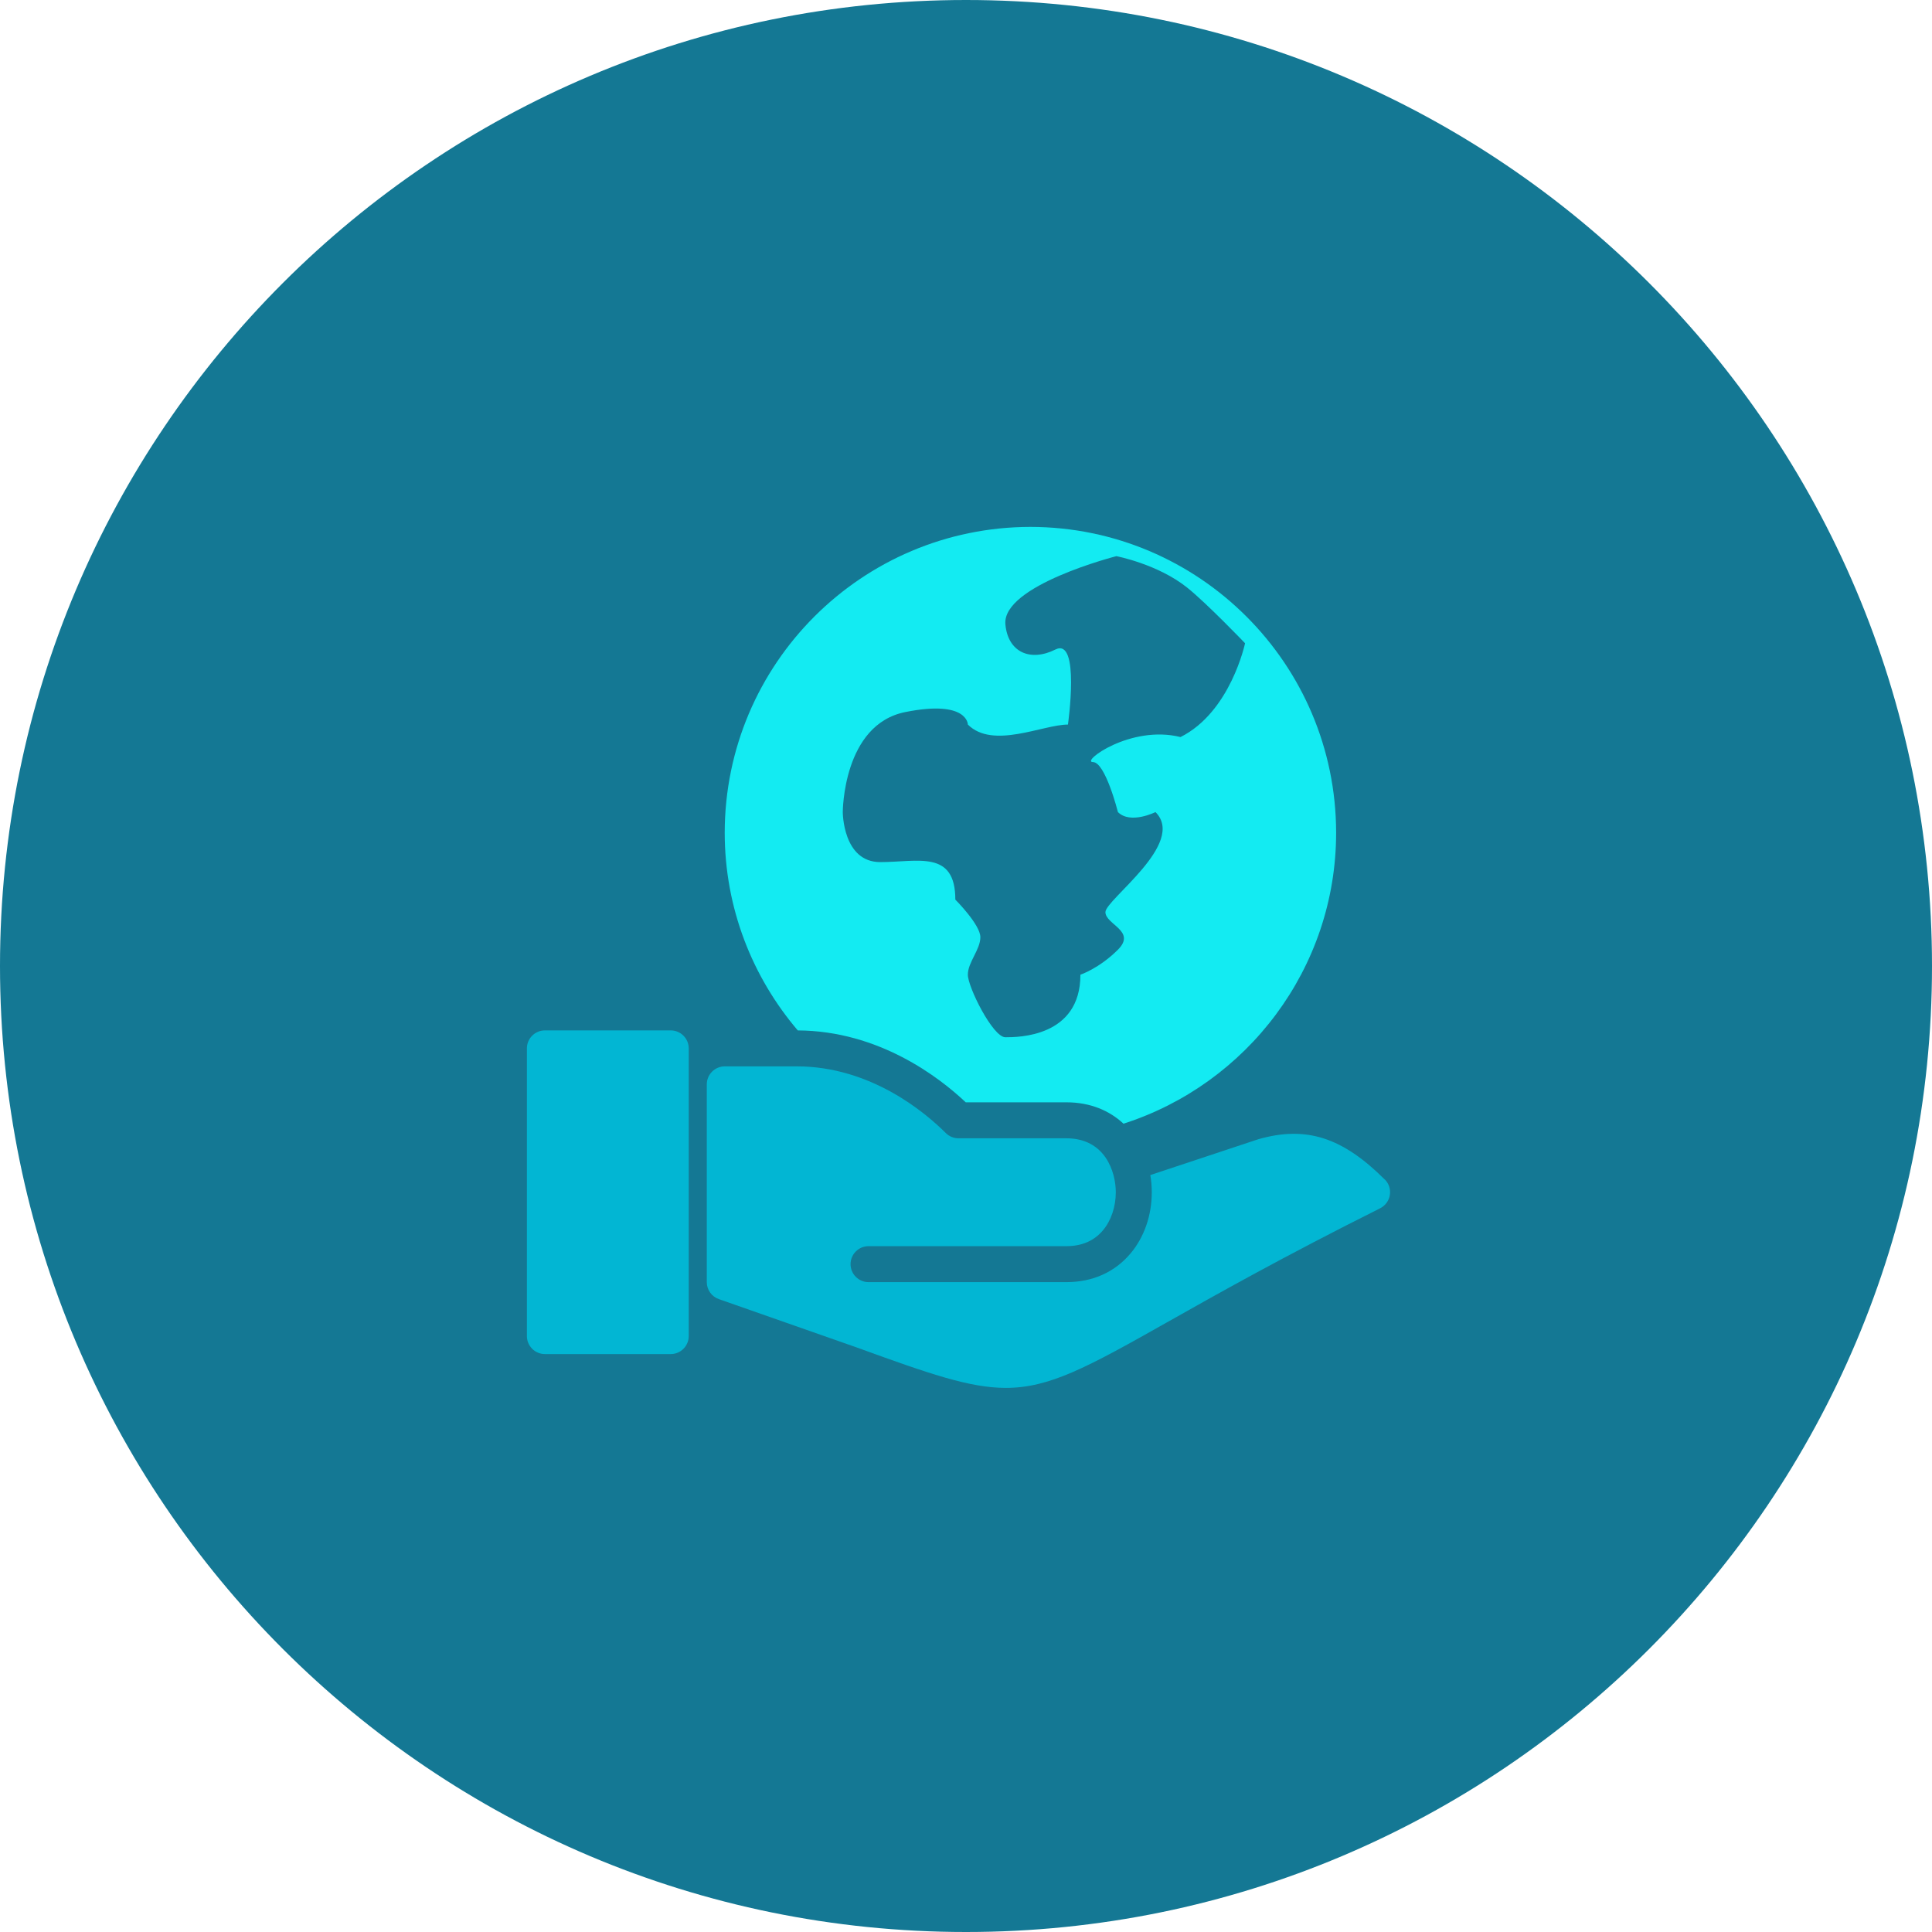
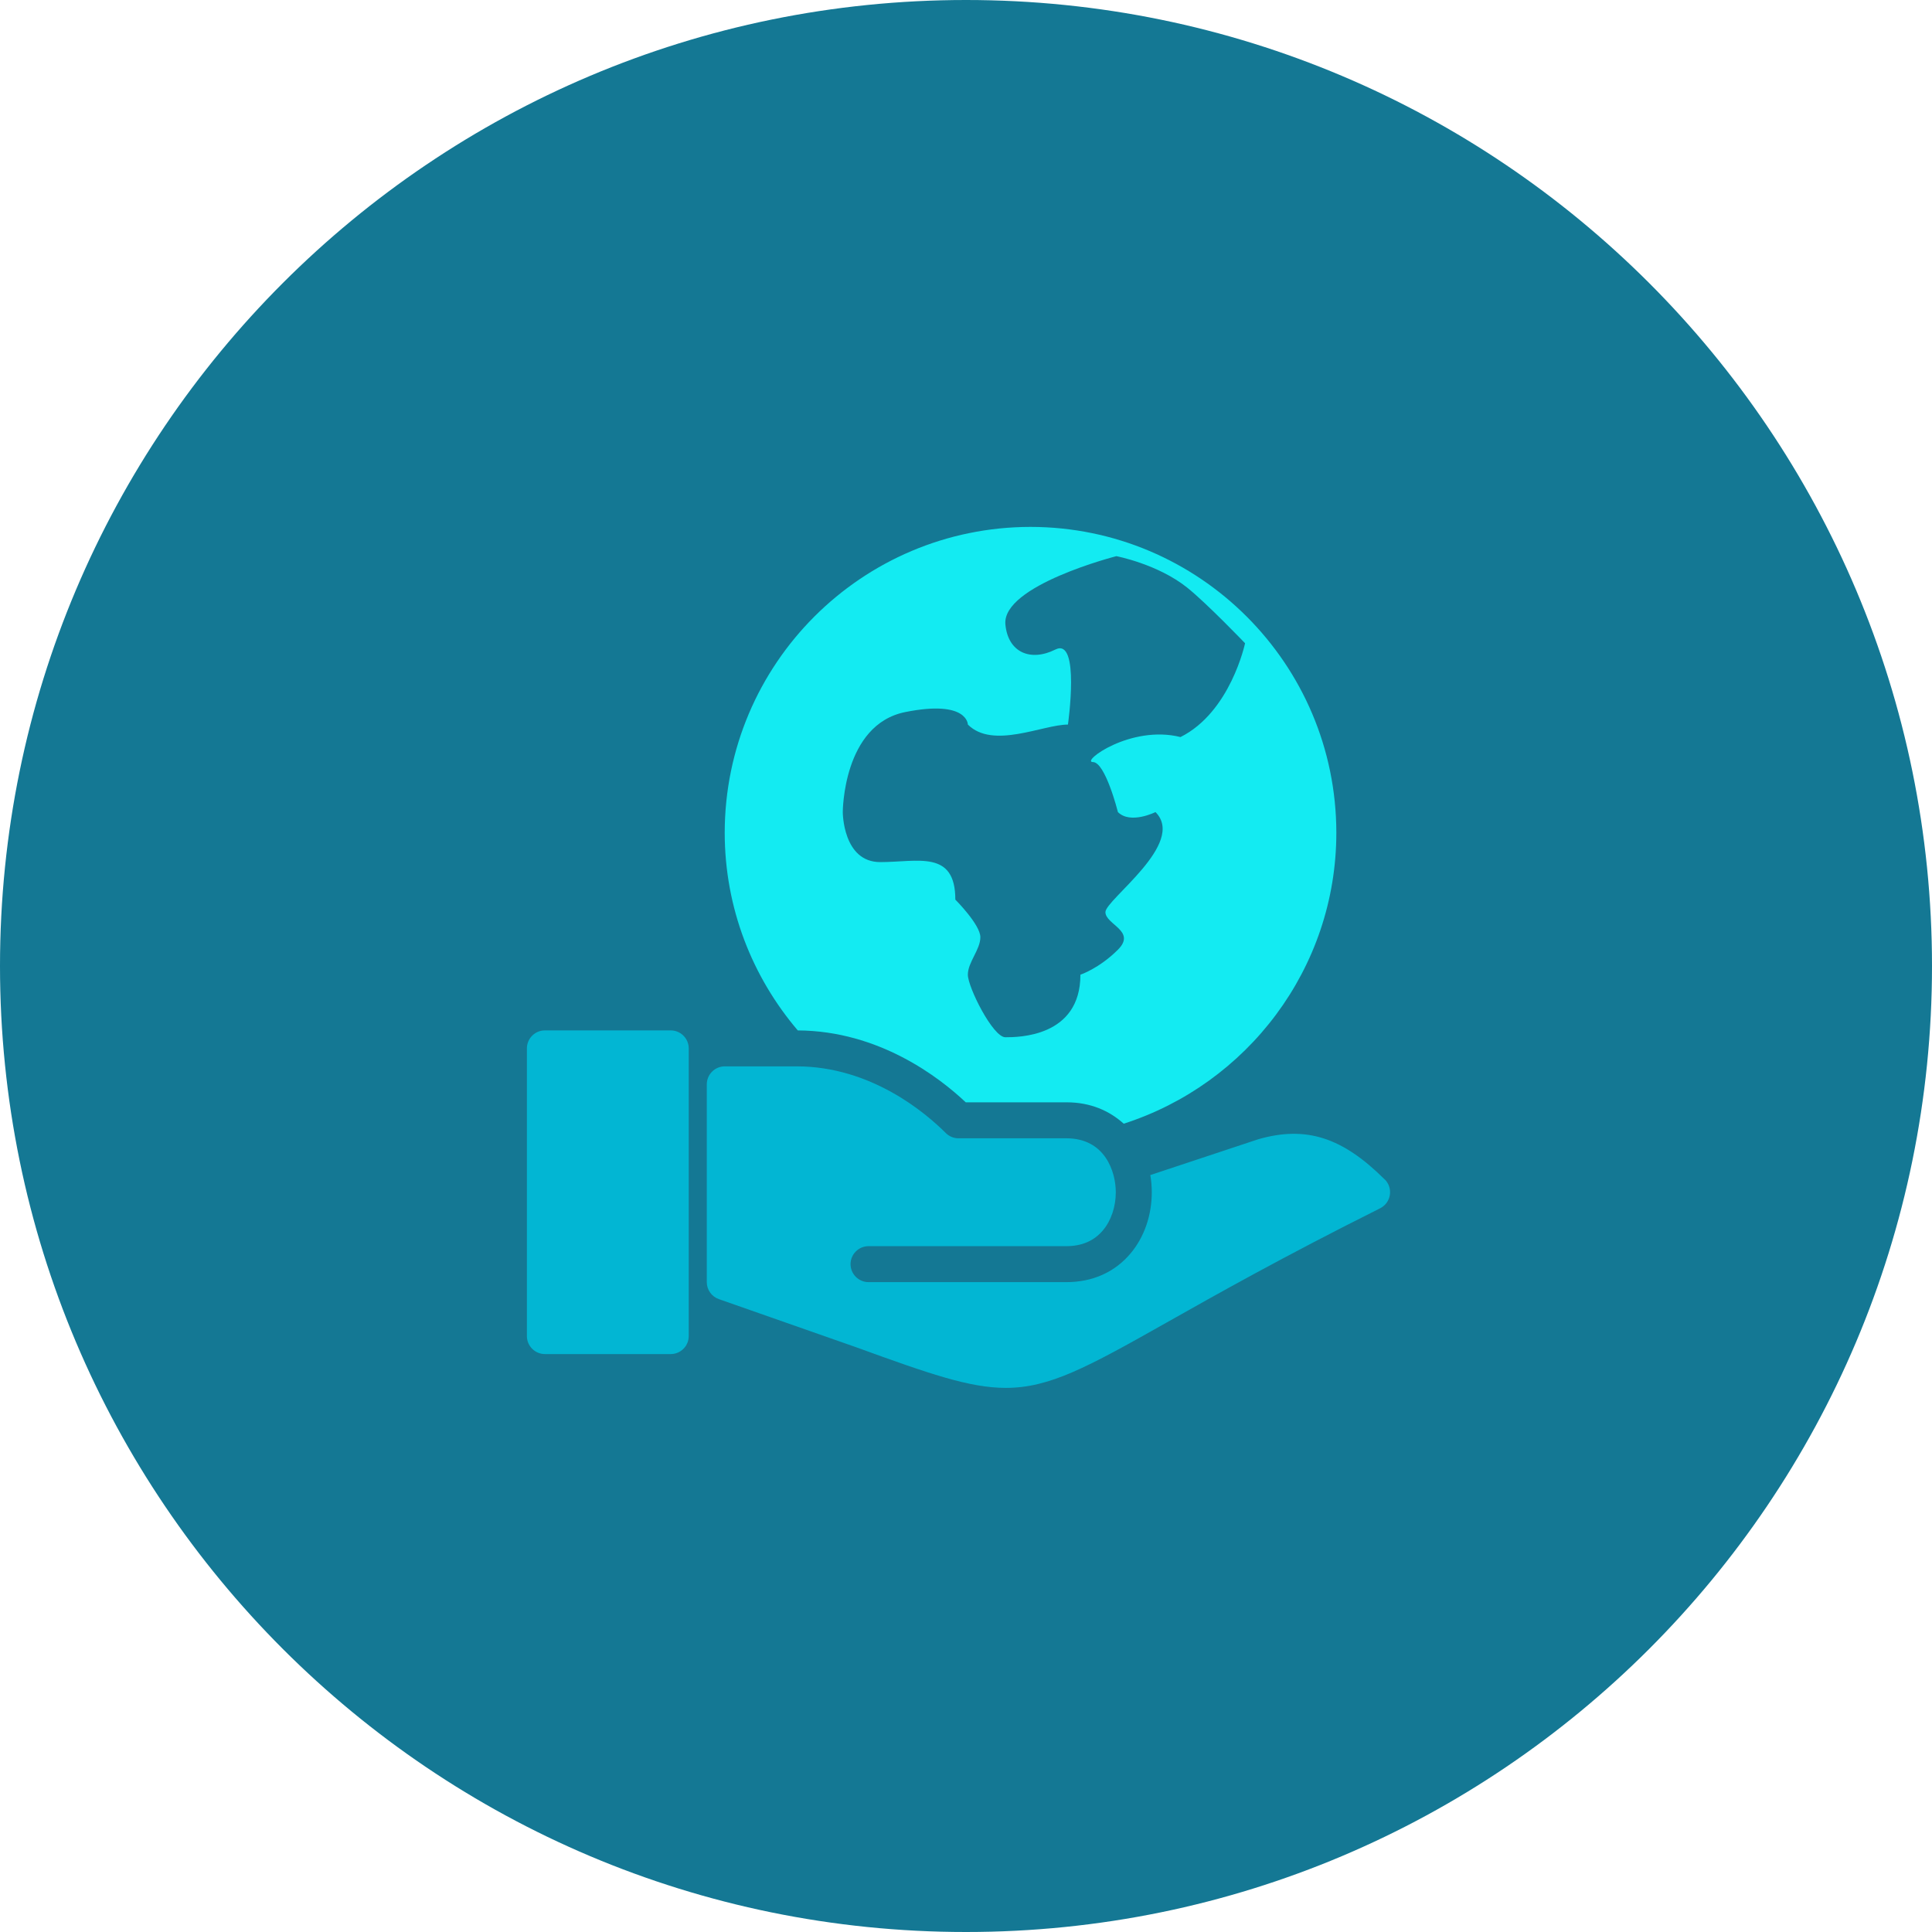
<svg xmlns="http://www.w3.org/2000/svg" width="90" height="90" fill-rule="evenodd">
  <circle fill="#147894" cx="45" cy="45" r="45" />
-   <path d="M42.174 33.17c2.913-.584 2.913.583 2.913.583 1.166 1.165 3.496 0 4.662 0 0 0 .583-4.08-.584-3.496s-2.208.13-2.33-1.167c-.17-1.82 5.17-3.182 5.17-3.182s1.925.367 3.298 1.465c.916.733 2.697 2.592 2.697 2.592s-.676 3.205-3.008 4.37c-2.33-.583-4.66 1.165-4.08 1.165s1.165 2.33 1.165 2.33c.584.583 1.75 0 1.75 0 1.456 1.456-2.332 4.08-2.332 4.66s1.458.875.583 1.75-1.748 1.165-1.748 1.165c0 2.914-2.914 2.914-3.496 2.914s-1.748-2.332-1.748-2.914.583-1.165.583-1.748-1.166-1.75-1.166-1.75c0-2.33-1.748-1.747-3.497-1.747S39.26 37.83 39.26 37.83s0-4.08 2.914-4.66M44.99 51.35h4.687c1.12 0 2.01.39 2.66.996 5.738-1.84 9.905-7.22 9.905-13.56A14.26 14.26 0 0 0 48 24.545a14.26 14.26 0 0 0-14.24 14.24c0 3.515 1.286 6.73 3.404 9.216 3.78.02 6.586 2.18 7.825 3.35" fill="#13ebf2" />
+   <path d="M42.174 33.17c2.913-.584 2.913.583 2.913.583 1.166 1.165 3.496 0 4.662 0 0 0 .583-4.08-.584-3.496s-2.208.13-2.33-1.167c-.17-1.82 5.17-3.182 5.17-3.182s1.925.367 3.298 1.465c.916.733 2.697 2.592 2.697 2.592s-.676 3.205-3.008 4.37c-2.33-.583-4.66 1.165-4.08 1.165s1.165 2.33 1.165 2.33c.584.583 1.75 0 1.75 0 1.456 1.456-2.332 4.08-2.332 4.66s1.458.875.583 1.75-1.748 1.165-1.748 1.165c0 2.914-2.914 2.914-3.496 2.914s-1.748-2.332-1.748-2.914.583-1.165.583-1.748-1.166-1.75-1.166-1.75c0-2.33-1.748-1.747-3.497-1.747s-1.746-2.33-1.746-2.33 0-4.08 2.914-4.66M45 51.35h4.687c1.12 0 2 .4 2.66.996 5.738-1.84 9.905-7.22 9.905-13.56A14.26 14.26 0 0 0 48 24.545a14.26 14.26 0 0 0-14.24 14.24c0 3.515 1.286 6.73 3.404 9.216 3.78.02 6.586 2.18 7.825 3.35" fill="#13ebf2" />
  <path d="M31.246 48h-5.864a.84.84 0 0 0-.837.838V62.24a.84.84 0 0 0 .837.838h5.864a.84.84 0 0 0 .838-.838V48.838a.84.84 0 0 0-.838-.838m33.262 6.947c-1.97-1.967-3.662-2.512-5.882-1.88l-5.04 1.672c.045.264.068.53.068.8 0 1.073-.347 2.082-.98 2.84-.736.882-1.773 1.348-3 1.348H40.46a.84.84 0 0 1-.838-.838.84.84 0 0 1 .838-.838h9.214c.724 0 1.3-.25 1.712-.745.376-.45.592-1.095.592-1.767 0-.934-.485-2.513-2.304-2.513H44.65a.84.84 0 0 1-.592-.245c-.934-.934-3.48-3.106-6.946-3.106h-3.35a.84.84 0 0 0-.837.838v9.214c0 .36.23.68.572.794l6.422 2.252c3.358 1.22 5.245 1.88 6.937 1.88 2.03 0 3.783-.95 7.46-3.027 2.293-1.294 5.432-3.067 9.977-5.34a.84.84 0 0 0 .218-1.342" fill="#02b6d3" />
</svg>
